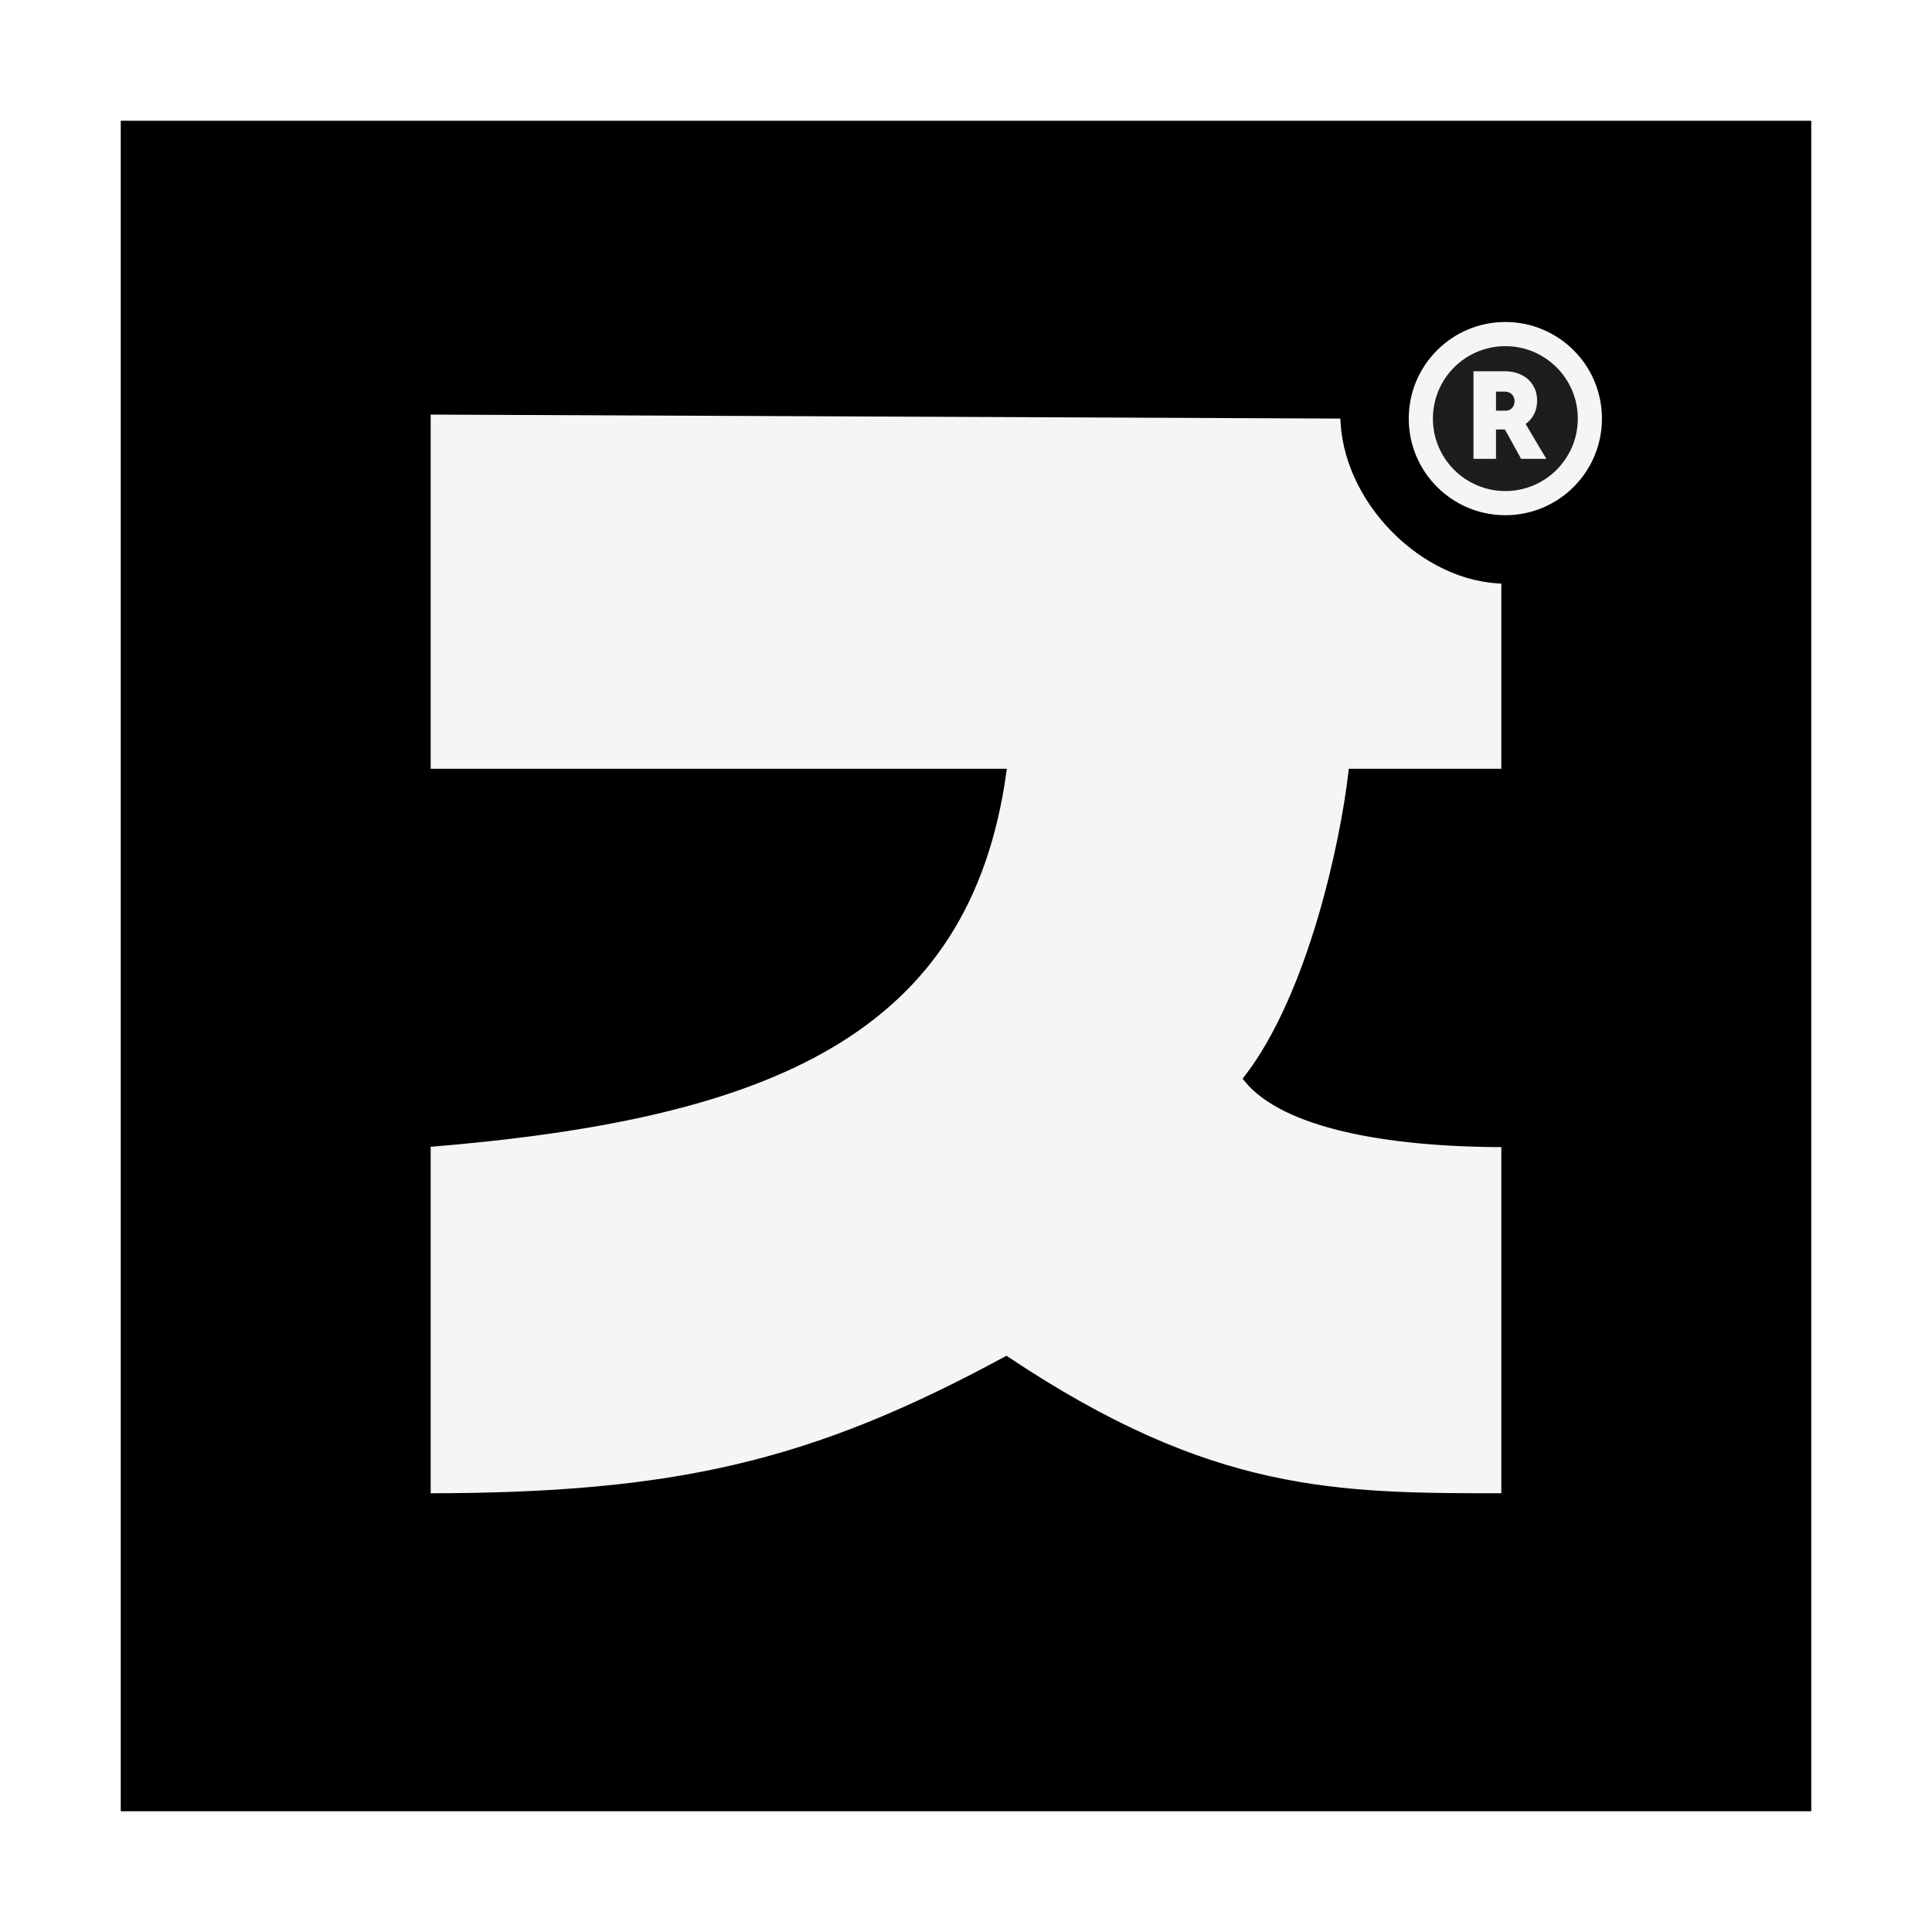
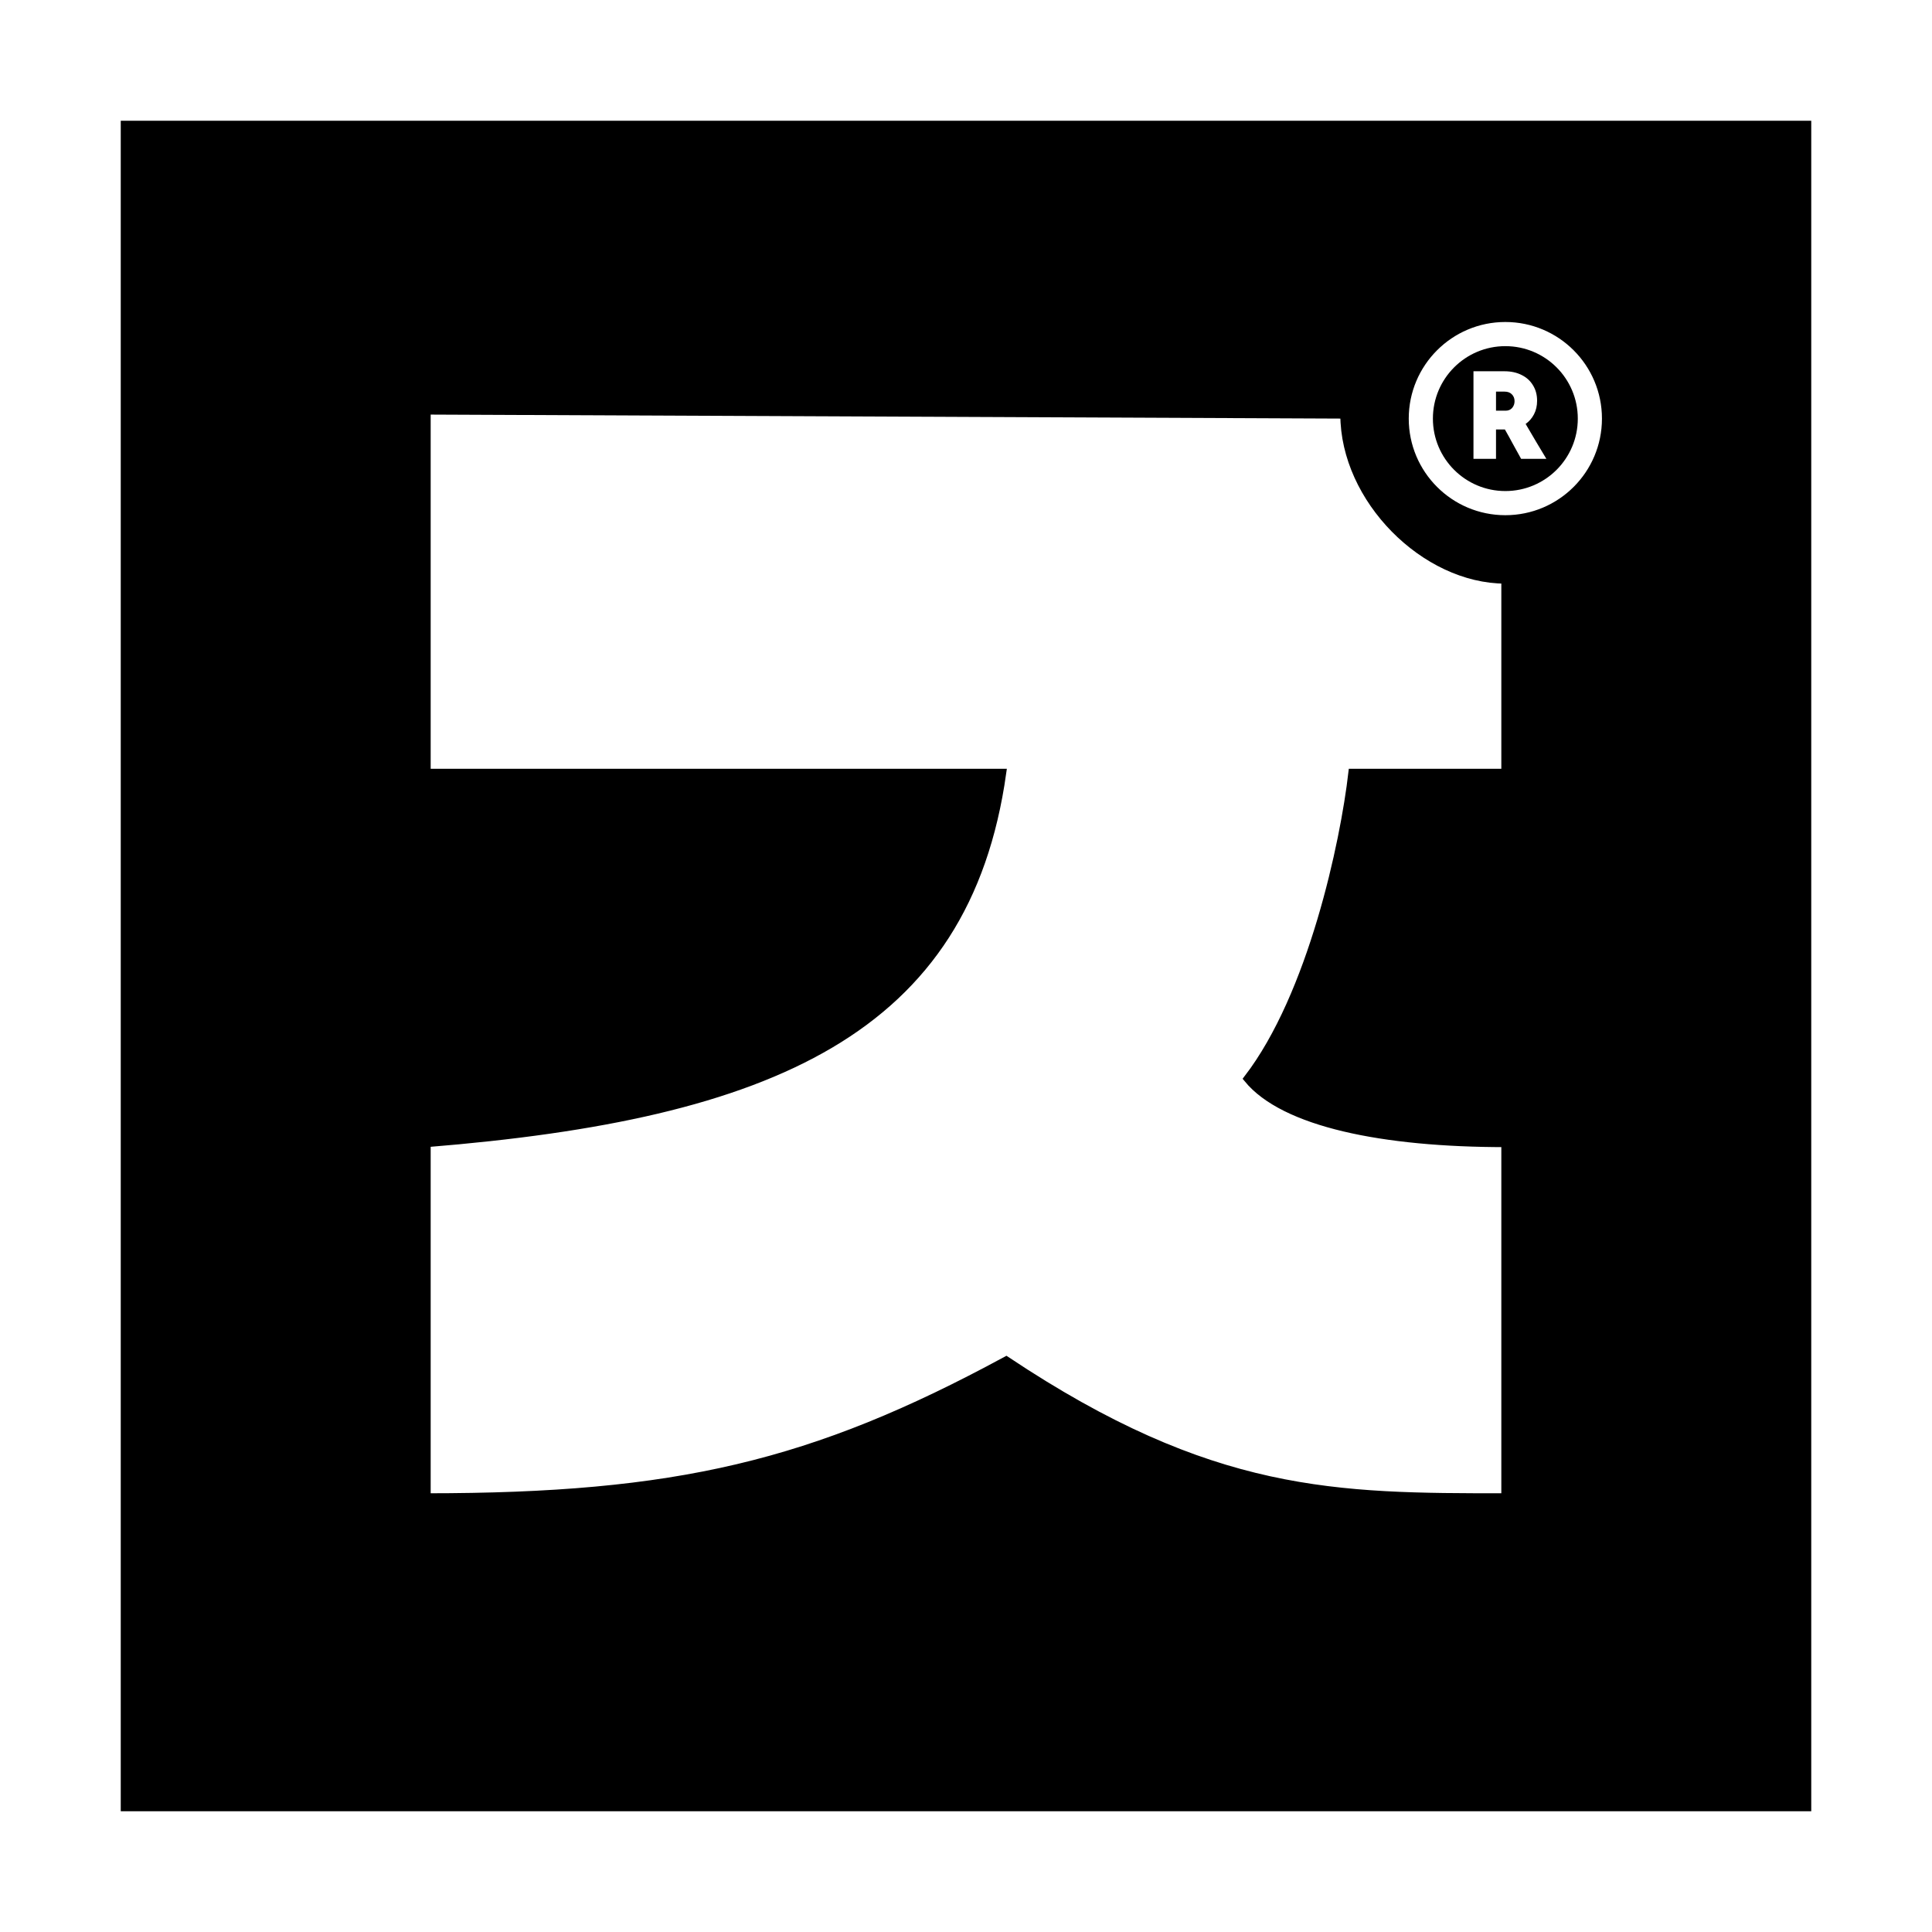
<svg xmlns="http://www.w3.org/2000/svg" width="240" height="240" viewBox="0 0 240 240" fill="none">
+   <rect x="0.5" y="0.5" width="239" height="239" stroke="black" />
  <rect width="240" height="240" fill="white" />
  <rect x="15" y="15" width="210" height="210" fill="black" />
-   <circle cx="187" cy="52" r="12.5" fill="#F5F5F5" stroke="black" />
-   <circle cx="187" cy="52" r="9" fill="#1D1D1D" />
-   <path d="M183.04 57C183.04 55.208 183.04 53.395 183.04 51.56C183.04 49.725 183.04 47.912 183.04 46.12C183.68 46.12 184.32 46.12 184.96 46.12C185.611 46.12 186.256 46.12 186.896 46.12C187.707 46.12 188.416 46.275 189.024 46.584C189.632 46.883 190.101 47.309 190.432 47.864C190.773 48.408 190.944 49.048 190.944 49.784C190.944 50.413 190.816 50.973 190.56 51.464C190.304 51.955 189.957 52.355 189.52 52.664C189.947 53.379 190.373 54.104 190.8 54.84C191.237 55.565 191.669 56.285 192.096 57C191.573 57 191.051 57 190.528 57C190.005 57 189.483 57 188.96 57C188.629 56.403 188.293 55.795 187.952 55.176C187.621 54.557 187.285 53.949 186.944 53.352C186.763 53.352 186.576 53.352 186.384 53.352C186.203 53.352 186.021 53.352 185.84 53.352C185.84 53.949 185.84 54.557 185.84 55.176C185.84 55.795 185.84 56.403 185.84 57C185.381 57 184.917 57 184.448 57C183.979 57 183.509 57 183.04 57ZM186.896 48.648C186.725 48.648 186.549 48.648 186.368 48.648C186.197 48.648 186.021 48.648 185.84 48.648C185.84 49.043 185.84 49.437 185.84 49.832C185.84 50.227 185.84 50.621 185.84 51.016C186.043 51.016 186.245 51.016 186.448 51.016C186.651 51.016 186.853 51.016 187.056 51.016C187.376 51.016 187.637 50.904 187.84 50.68C188.043 50.445 188.144 50.163 188.144 49.832C188.144 49.491 188.032 49.208 187.808 48.984C187.595 48.76 187.291 48.648 186.896 48.648Z" fill="#F5F5F5" />
-   <path d="M167 51.5L53 51V96H124.5C120 128 95.883 138.533 53 142V186C84 186 101 182 125 169C150.5 186 166 186 187 186V142C171.8 142 159.5 139.5 155 134C163 123.6 167 104.667 168 96H187V72C177 72 167 62 167 51.5Z" fill="#F5F5F5" stroke="black" />
+   <circle cx="187" cy="52" r="12.5" fill="white" stroke="black" />
+   <circle cx="187" cy="52" r="9" fill="black" />
+   <path d="M183.04 57C183.04 55.208 183.04 53.395 183.04 51.56C183.04 49.725 183.04 47.912 183.04 46.12C183.68 46.12 184.32 46.12 184.96 46.12C185.611 46.12 186.256 46.12 186.896 46.12C187.707 46.12 188.416 46.275 189.024 46.584C189.632 46.883 190.101 47.309 190.432 47.864C190.773 48.408 190.944 49.048 190.944 49.784C190.944 50.413 190.816 50.973 190.56 51.464C190.304 51.955 189.957 52.355 189.52 52.664C189.947 53.379 190.373 54.104 190.8 54.84C191.237 55.565 191.669 56.285 192.096 57C191.573 57 191.051 57 190.528 57C190.005 57 189.483 57 188.96 57C188.629 56.403 188.293 55.795 187.952 55.176C187.621 54.557 187.285 53.949 186.944 53.352C186.763 53.352 186.576 53.352 186.384 53.352C186.203 53.352 186.021 53.352 185.84 53.352C185.84 53.949 185.84 54.557 185.84 55.176C185.84 55.795 185.84 56.403 185.84 57C185.381 57 184.917 57 184.448 57C183.979 57 183.509 57 183.04 57ZM186.896 48.648C186.725 48.648 186.549 48.648 186.368 48.648C186.197 48.648 186.021 48.648 185.84 48.648C185.84 49.043 185.84 49.437 185.84 49.832C185.84 50.227 185.84 50.621 185.84 51.016C186.043 51.016 186.245 51.016 186.448 51.016C186.651 51.016 186.853 51.016 187.056 51.016C187.376 51.016 187.637 50.904 187.84 50.68C188.043 50.445 188.144 50.163 188.144 49.832C188.144 49.491 188.032 49.208 187.808 48.984C187.595 48.76 187.291 48.648 186.896 48.648Z" fill="white" />
+   <path d="M167 51.5L53 51V96H124.5C120 128 95.883 138.533 53 142V186C84 186 101 182 125 169C150.5 186 166 186 187 186V142C171.8 142 159.5 139.5 155 134C163 123.6 167 104.667 168 96H187V72C177 72 167 62 167 51.5Z" fill="white" stroke="black" />
</svg>
